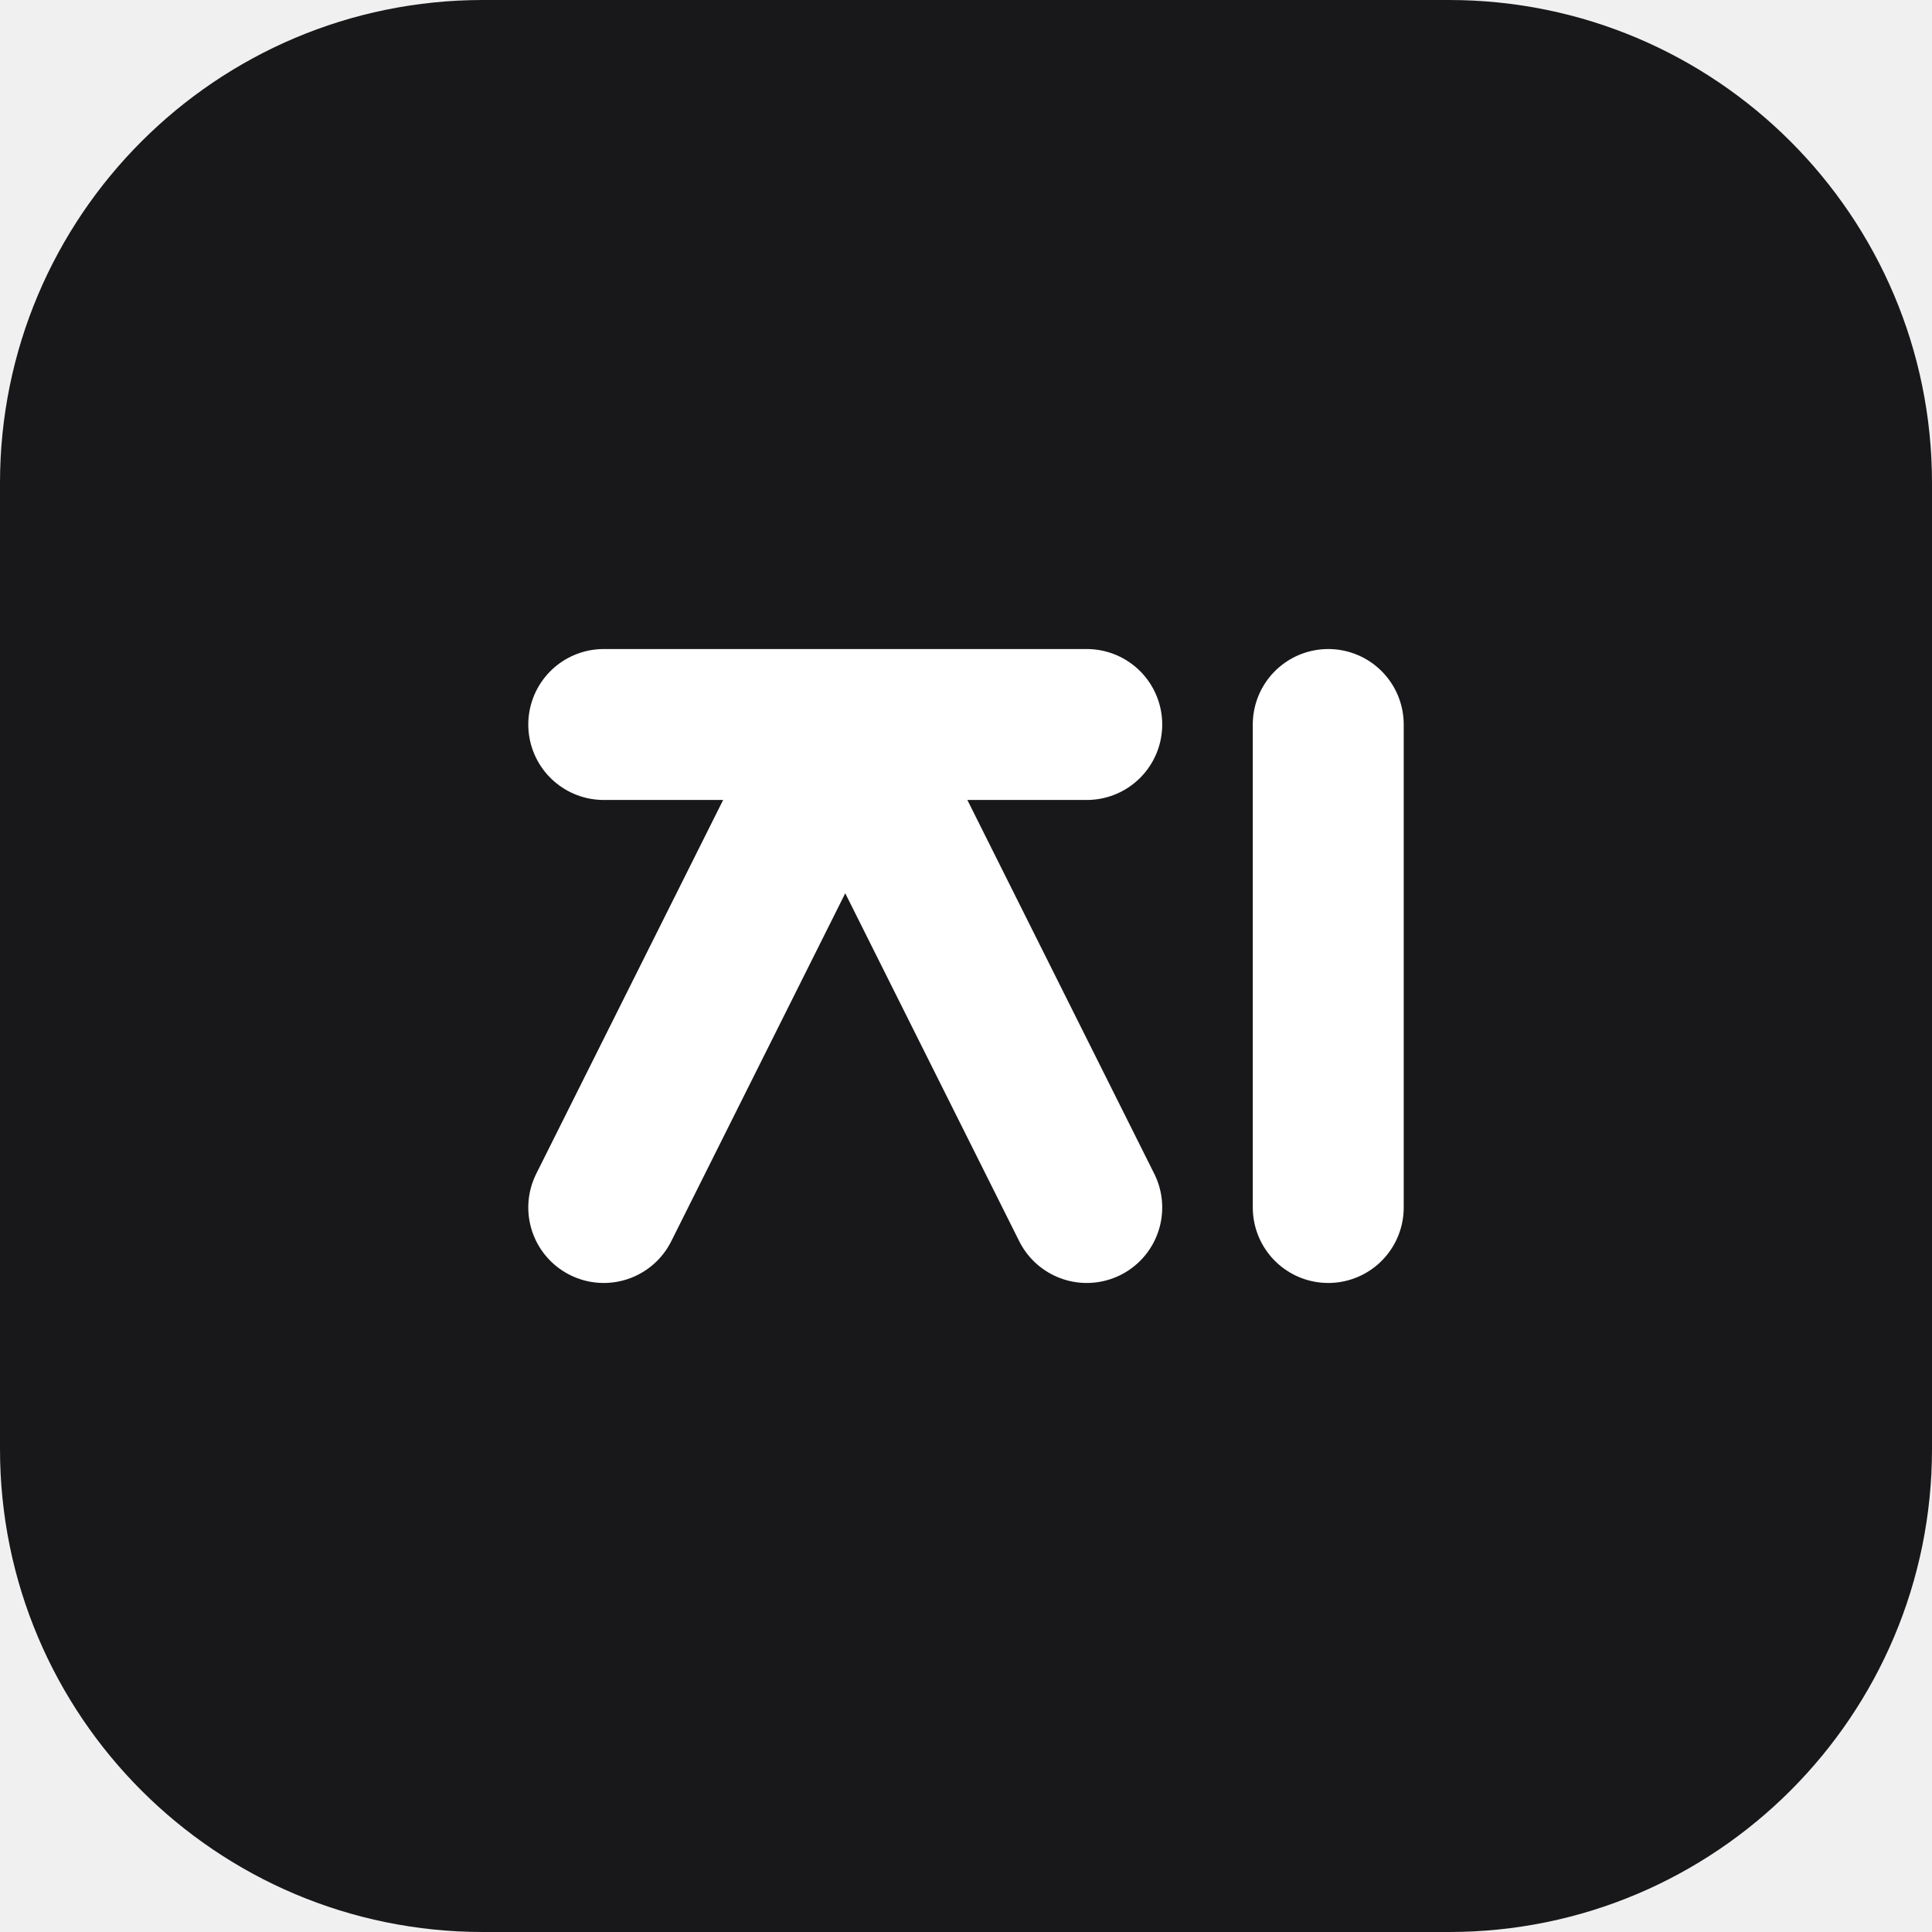
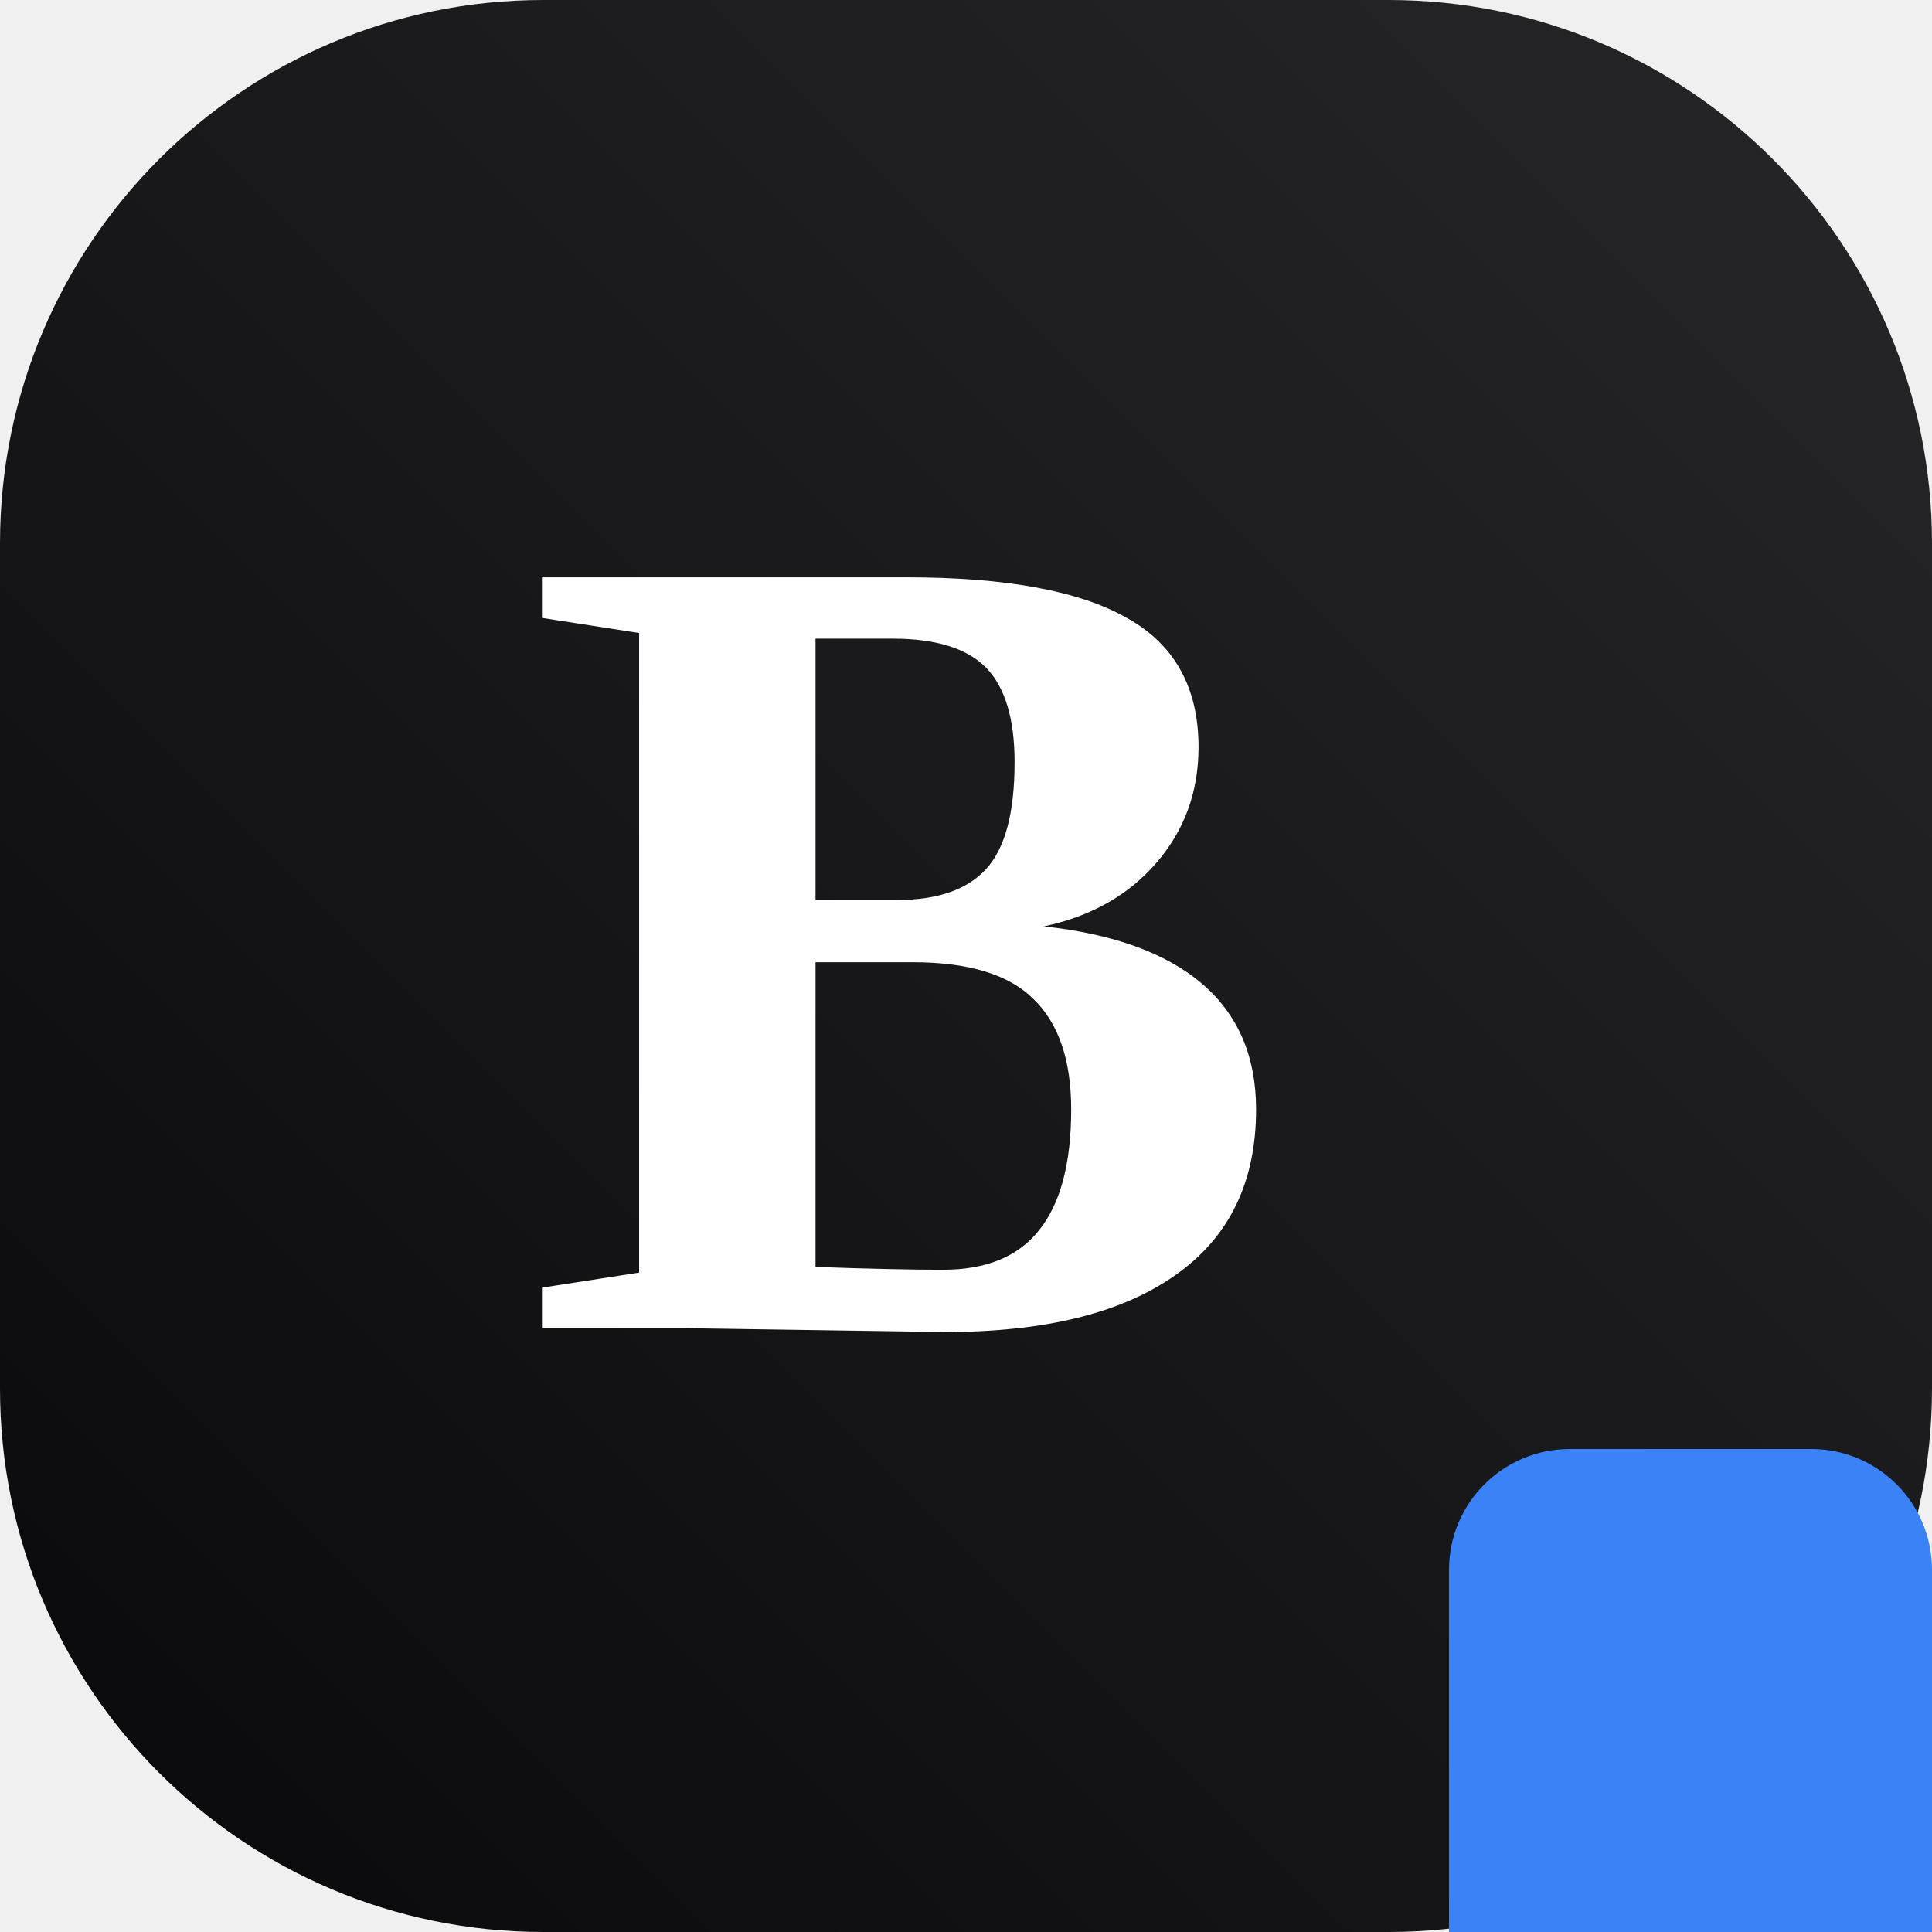
<svg xmlns="http://www.w3.org/2000/svg" viewBox="0 0 32 32" fill="none">
-   <rect width="32" height="32" rx="8" fill="#18181b" />
-   <path d="M10 20L14 12M14 12L18 20M14 12H10H18M22 20V12" stroke="#ffffff" stroke-width="2.5" stroke-linecap="round" stroke-linejoin="round" />
+   <defs>
+     <linearGradient id="bgGradient" x1="0" y1="32" x2="32" y2="0" gradientUnits="userSpaceOnUse">
+       <stop offset="0%" stop-color="#09090b" />
+       <stop offset="50%" stop-color="#18181b" />
+       <stop offset="100%" stop-color="#27272a" />
+     </linearGradient>
+   </defs>
+   <rect width="32" height="32" rx="9" fill="url(#bgGradient)" />
+   <text x="15" y="22" font-family="Georgia, 'Times New Roman', serif" font-size="19" font-weight="900" fill="#ffffff" text-anchor="middle">B</text>
+   <path d="M24 24h6a2 2 0 0 1 2 2v6h-8v-6a2 2 0 0 1 2-2z" fill="#3b82f6" />
</svg>
